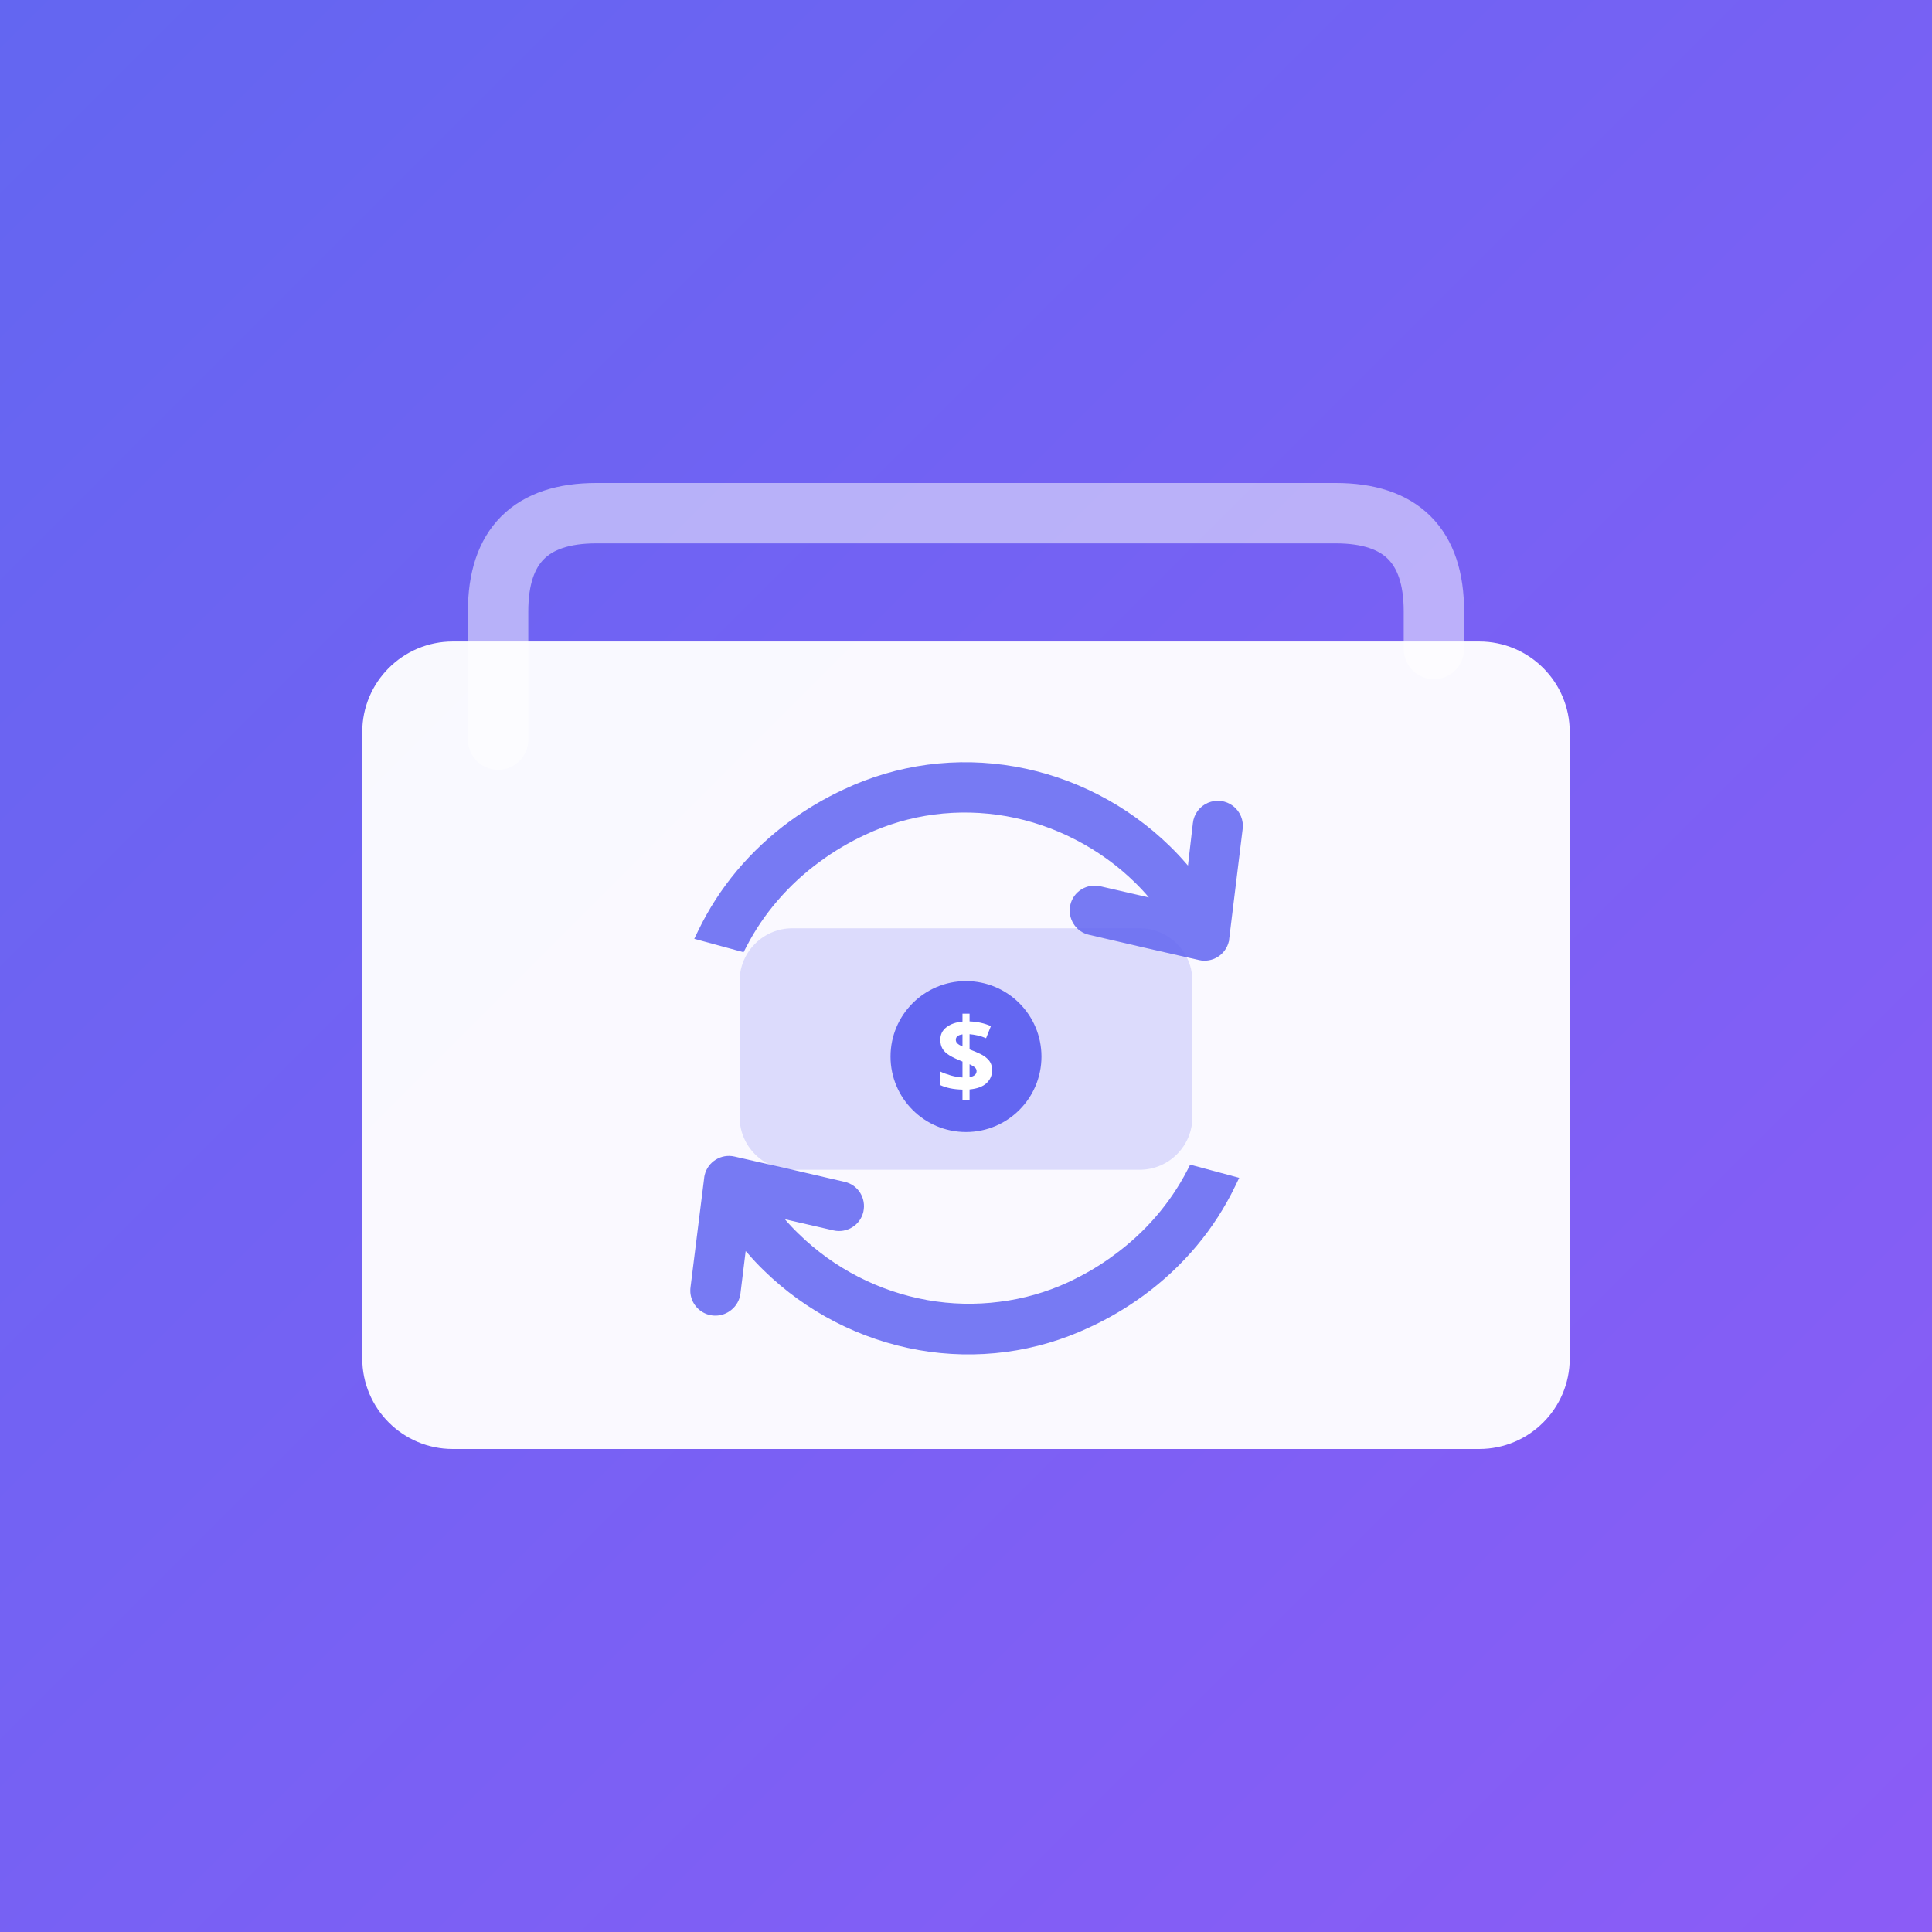
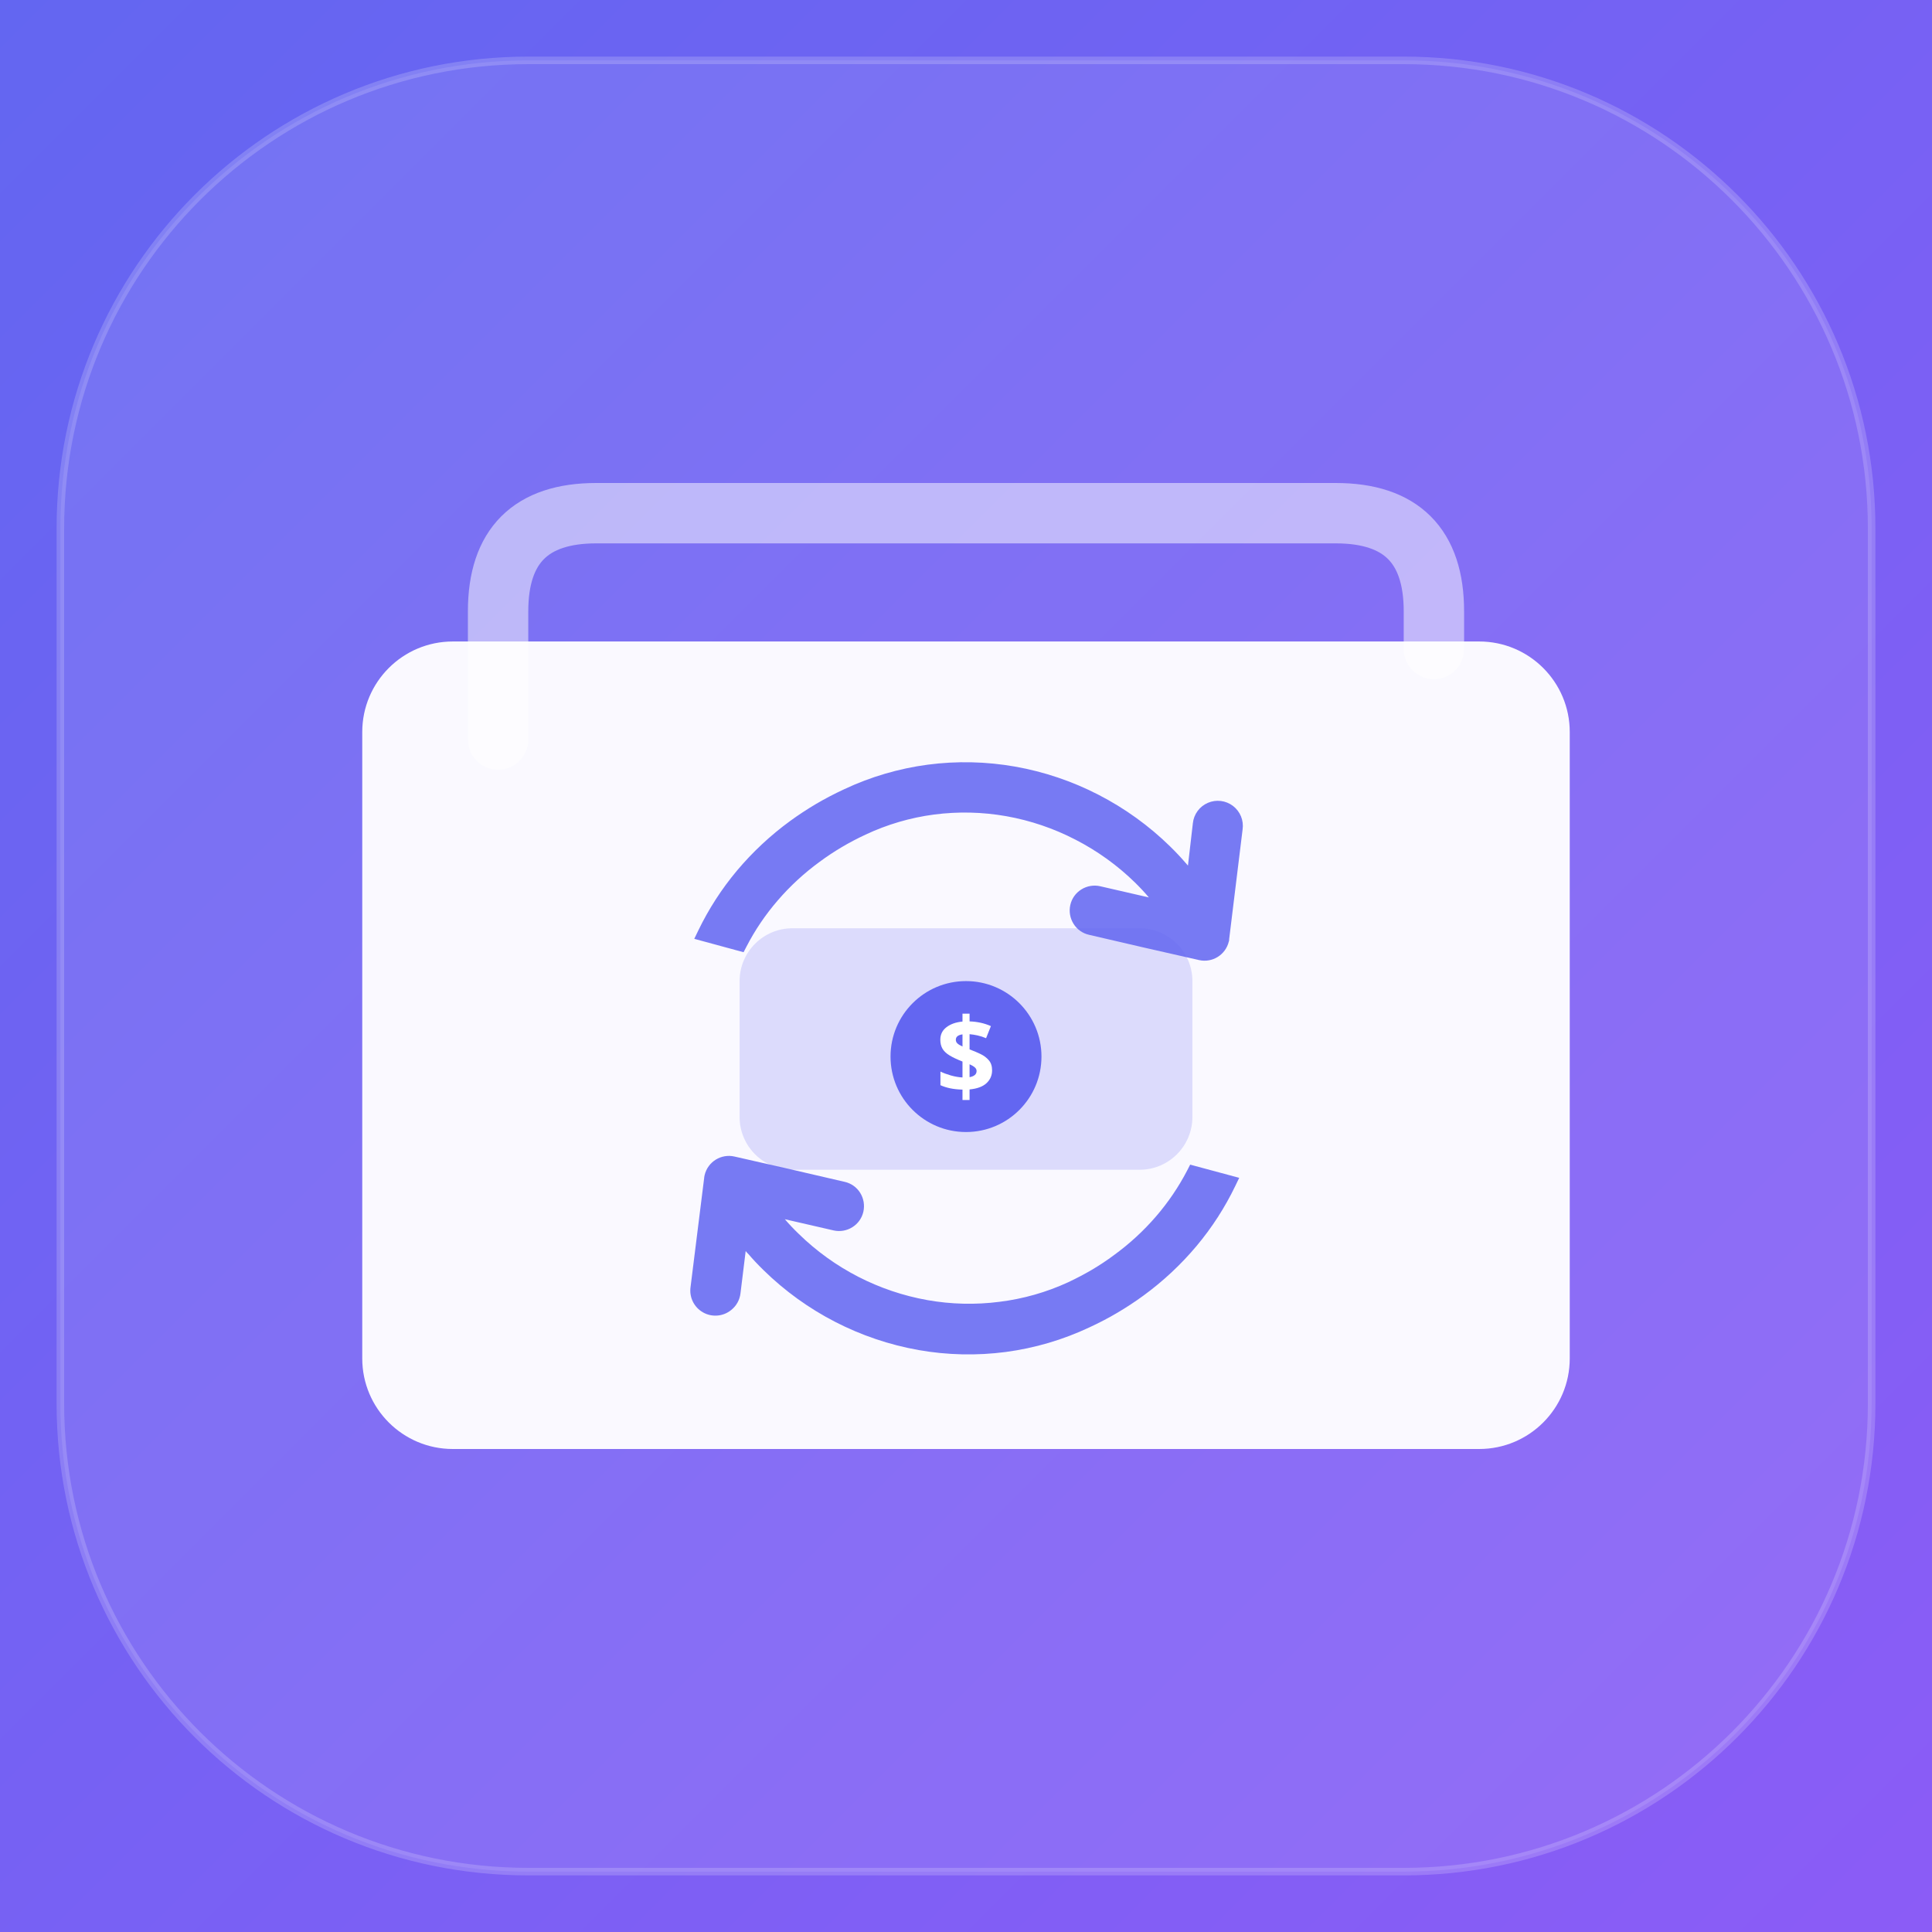
<svg xmlns="http://www.w3.org/2000/svg" viewBox="0 0 512 512" width="512" height="512">
  <defs>
    <linearGradient id="bg" x1="0" y1="0" x2="512" y2="512" gradientUnits="userSpaceOnUse">
      <stop offset="0%" stop-color="#6366F1" />
      <stop offset="100%" stop-color="#8B5CF6" />
    </linearGradient>
  </defs>
  <rect width="512" height="512" fill="url(#bg)" />
-   <rect width="512" height="512" rx="112" fill="url(#bg)" />
+   <rect x="16" y="16" width="480" height="480" rx="124" fill="#ffffff" opacity="0.09" />
+   <rect x="16" y="16" width="480" height="480" rx="124" fill="none" stroke="#ffffff" stroke-opacity="0.18" stroke-width="2" />
  <rect x="96" y="170" width="320" height="214" rx="24" fill="#ffffff" opacity="0.96" />
  <path d="M132 196V162Q132 136 158 136H354Q380 136 380 162V172" fill="none" stroke="#ffffff" stroke-width="16" stroke-linecap="round" stroke-linejoin="round" opacity="0.5" />
  <g transform="translate(183,202) scale(1.3)" fill="#6366F1" opacity="0.86">
    <path d="M11.64,100.12l-.4-.47-1.06,8.63a5.08,5.08,0,0,1-1.92,3.41A5.11,5.11,0,0,1,0,107L2.79,84.65v-.07a3.28,3.28,0,0,1,.08-.41h0A5.09,5.09,0,0,1,9,80.39q11.22,2.53,22.42,5.15a5,5,0,0,1,3.17,2.25,5.14,5.14,0,0,1,.64,3.84v0a5,5,0,0,1-2.25,3.16,5.08,5.08,0,0,1-3.83.65c-3.31-.75-6.62-1.52-9.92-2.28a40.71,40.71,0,0,0,2.84,3,50.09,50.09,0,0,0,26.23,13.49,48.67,48.67,0,0,0,14.71.34A47.35,47.35,0,0,0,77,106h0q2.52-1.19,4.83-2.54c1.56-.93,3.07-1.92,4.51-3a50.8,50.8,0,0,0,8.56-7.88,48.92,48.92,0,0,0,6.39-9.45l.56-1.1,10,2.69-.8,1.66a58.64,58.64,0,0,1-7.9,12.24,61.28,61.28,0,0,1-10.81,10.1c-1.68,1.23-3.46,2.4-5.32,3.5s-3.73,2.07-5.74,3a58,58,0,0,1-17,5,58.56,58.56,0,0,1-17.79-.39,60.21,60.21,0,0,1-31.58-16.26c-1.2-1.16-2.26-2.31-3.24-3.45ZM101,20.6l.4.47,1-8.63a5.11,5.11,0,1,1,10.14,1.26l-2.74,22.37,0,.07c0,.13,0,.27-.07.41h0a5.09,5.09,0,0,1-6.08,3.78c-7.47-1.69-15-3.4-22.42-5.15a5,5,0,0,1-3.16-2.25,5.1,5.1,0,0,1-.65-3.84v0a5,5,0,0,1,2.25-3.16,5.1,5.1,0,0,1,3.84-.65c3.31.75,6.61,1.52,9.92,2.28-.84-1-1.77-2-2.84-3.05a50.09,50.09,0,0,0-12.13-8.73A49.49,49.49,0,0,0,64.37,11a48.6,48.6,0,0,0-14.7-.34,47.26,47.26,0,0,0-14,4.1h0q-2.53,1.18-4.83,2.54c-1.57.93-3.07,1.92-4.52,3a50.34,50.34,0,0,0-8.55,7.88,48,48,0,0,0-6.39,9.45l-.57,1.1L.76,36l.8-1.66A58.9,58.9,0,0,1,9.46,22.1,61.63,61.63,0,0,1,20.27,12q2.54-1.85,5.32-3.5c1.81-1.06,3.73-2.07,5.74-3a58,58,0,0,1,17-5A58.56,58.56,0,0,1,66.16.89a59.77,59.77,0,0,1,17,5.74A60.4,60.4,0,0,1,97.75,17.15c1.19,1.16,2.26,2.31,3.24,3.45Z" />
  </g>
  <rect x="196" y="246" width="120" height="64" rx="14" fill="#6366F1" opacity="0.20" />
  <circle cx="256" cy="280" r="20" fill="#6366F1" />
  <text x="256" y="280" text-anchor="middle" dominant-baseline="middle" font-family="system-ui,sans-serif" font-weight="800" font-size="28" fill="#ffffff">$</text>
</svg>
